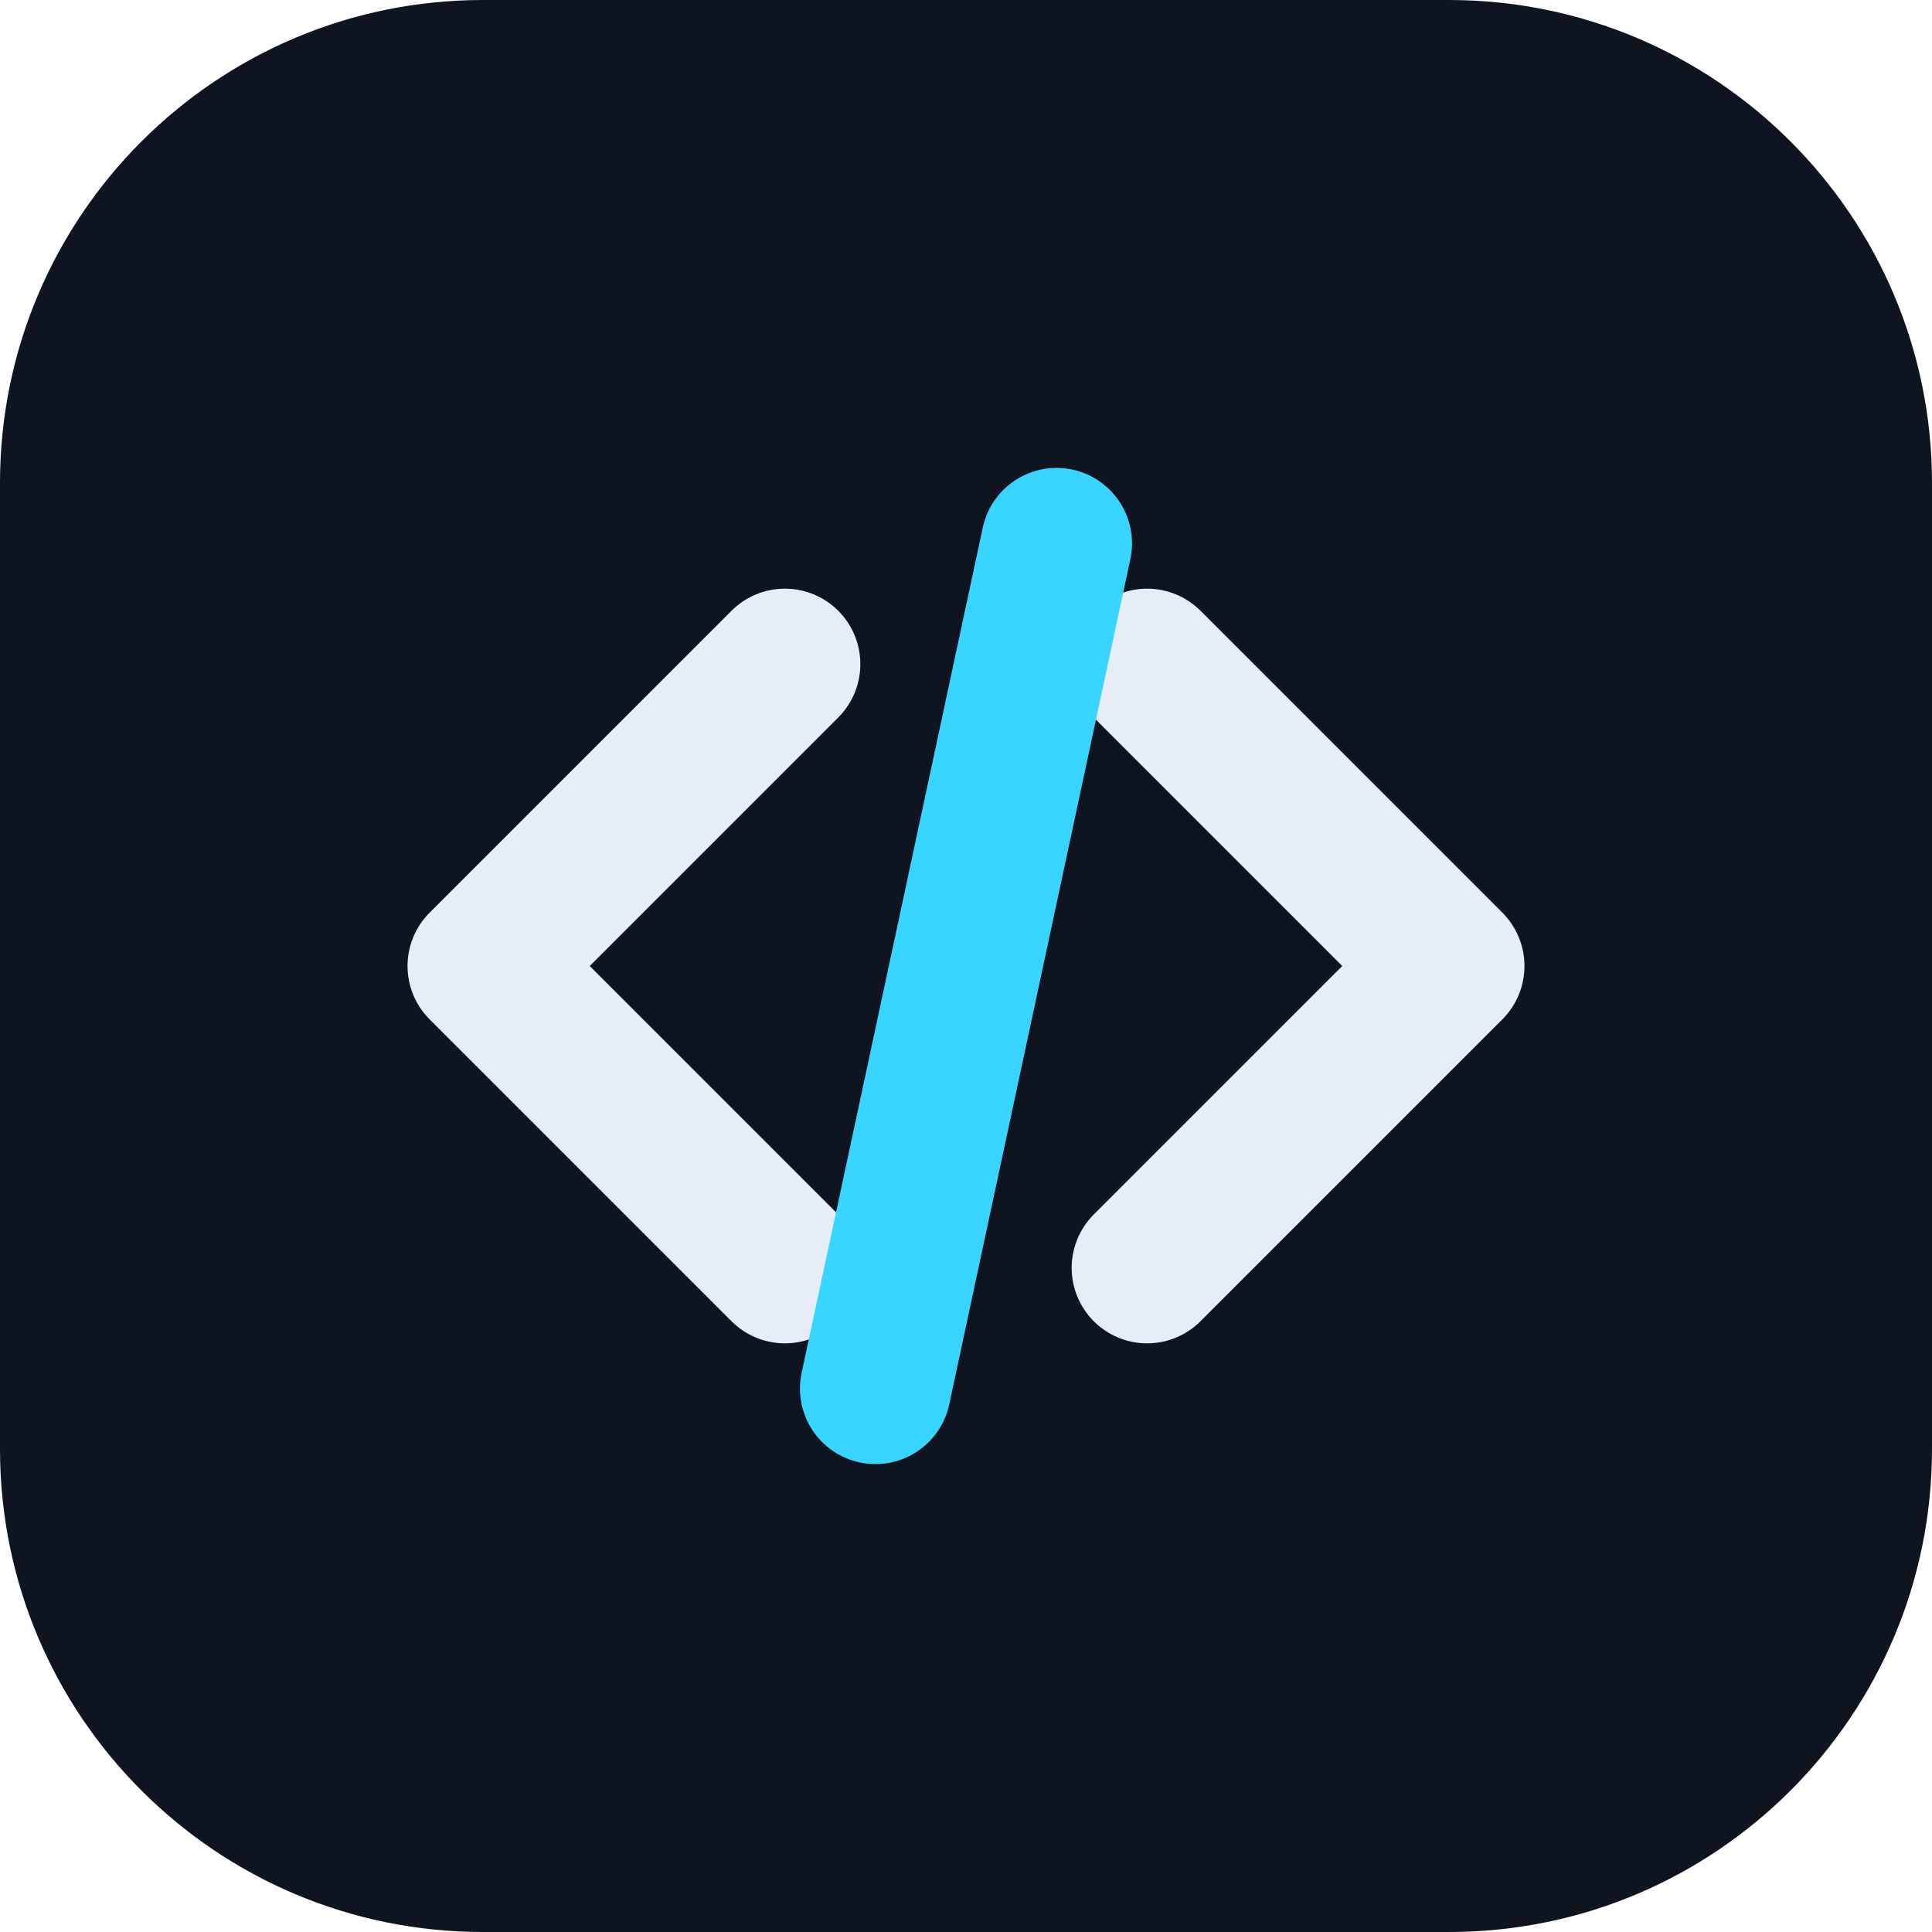
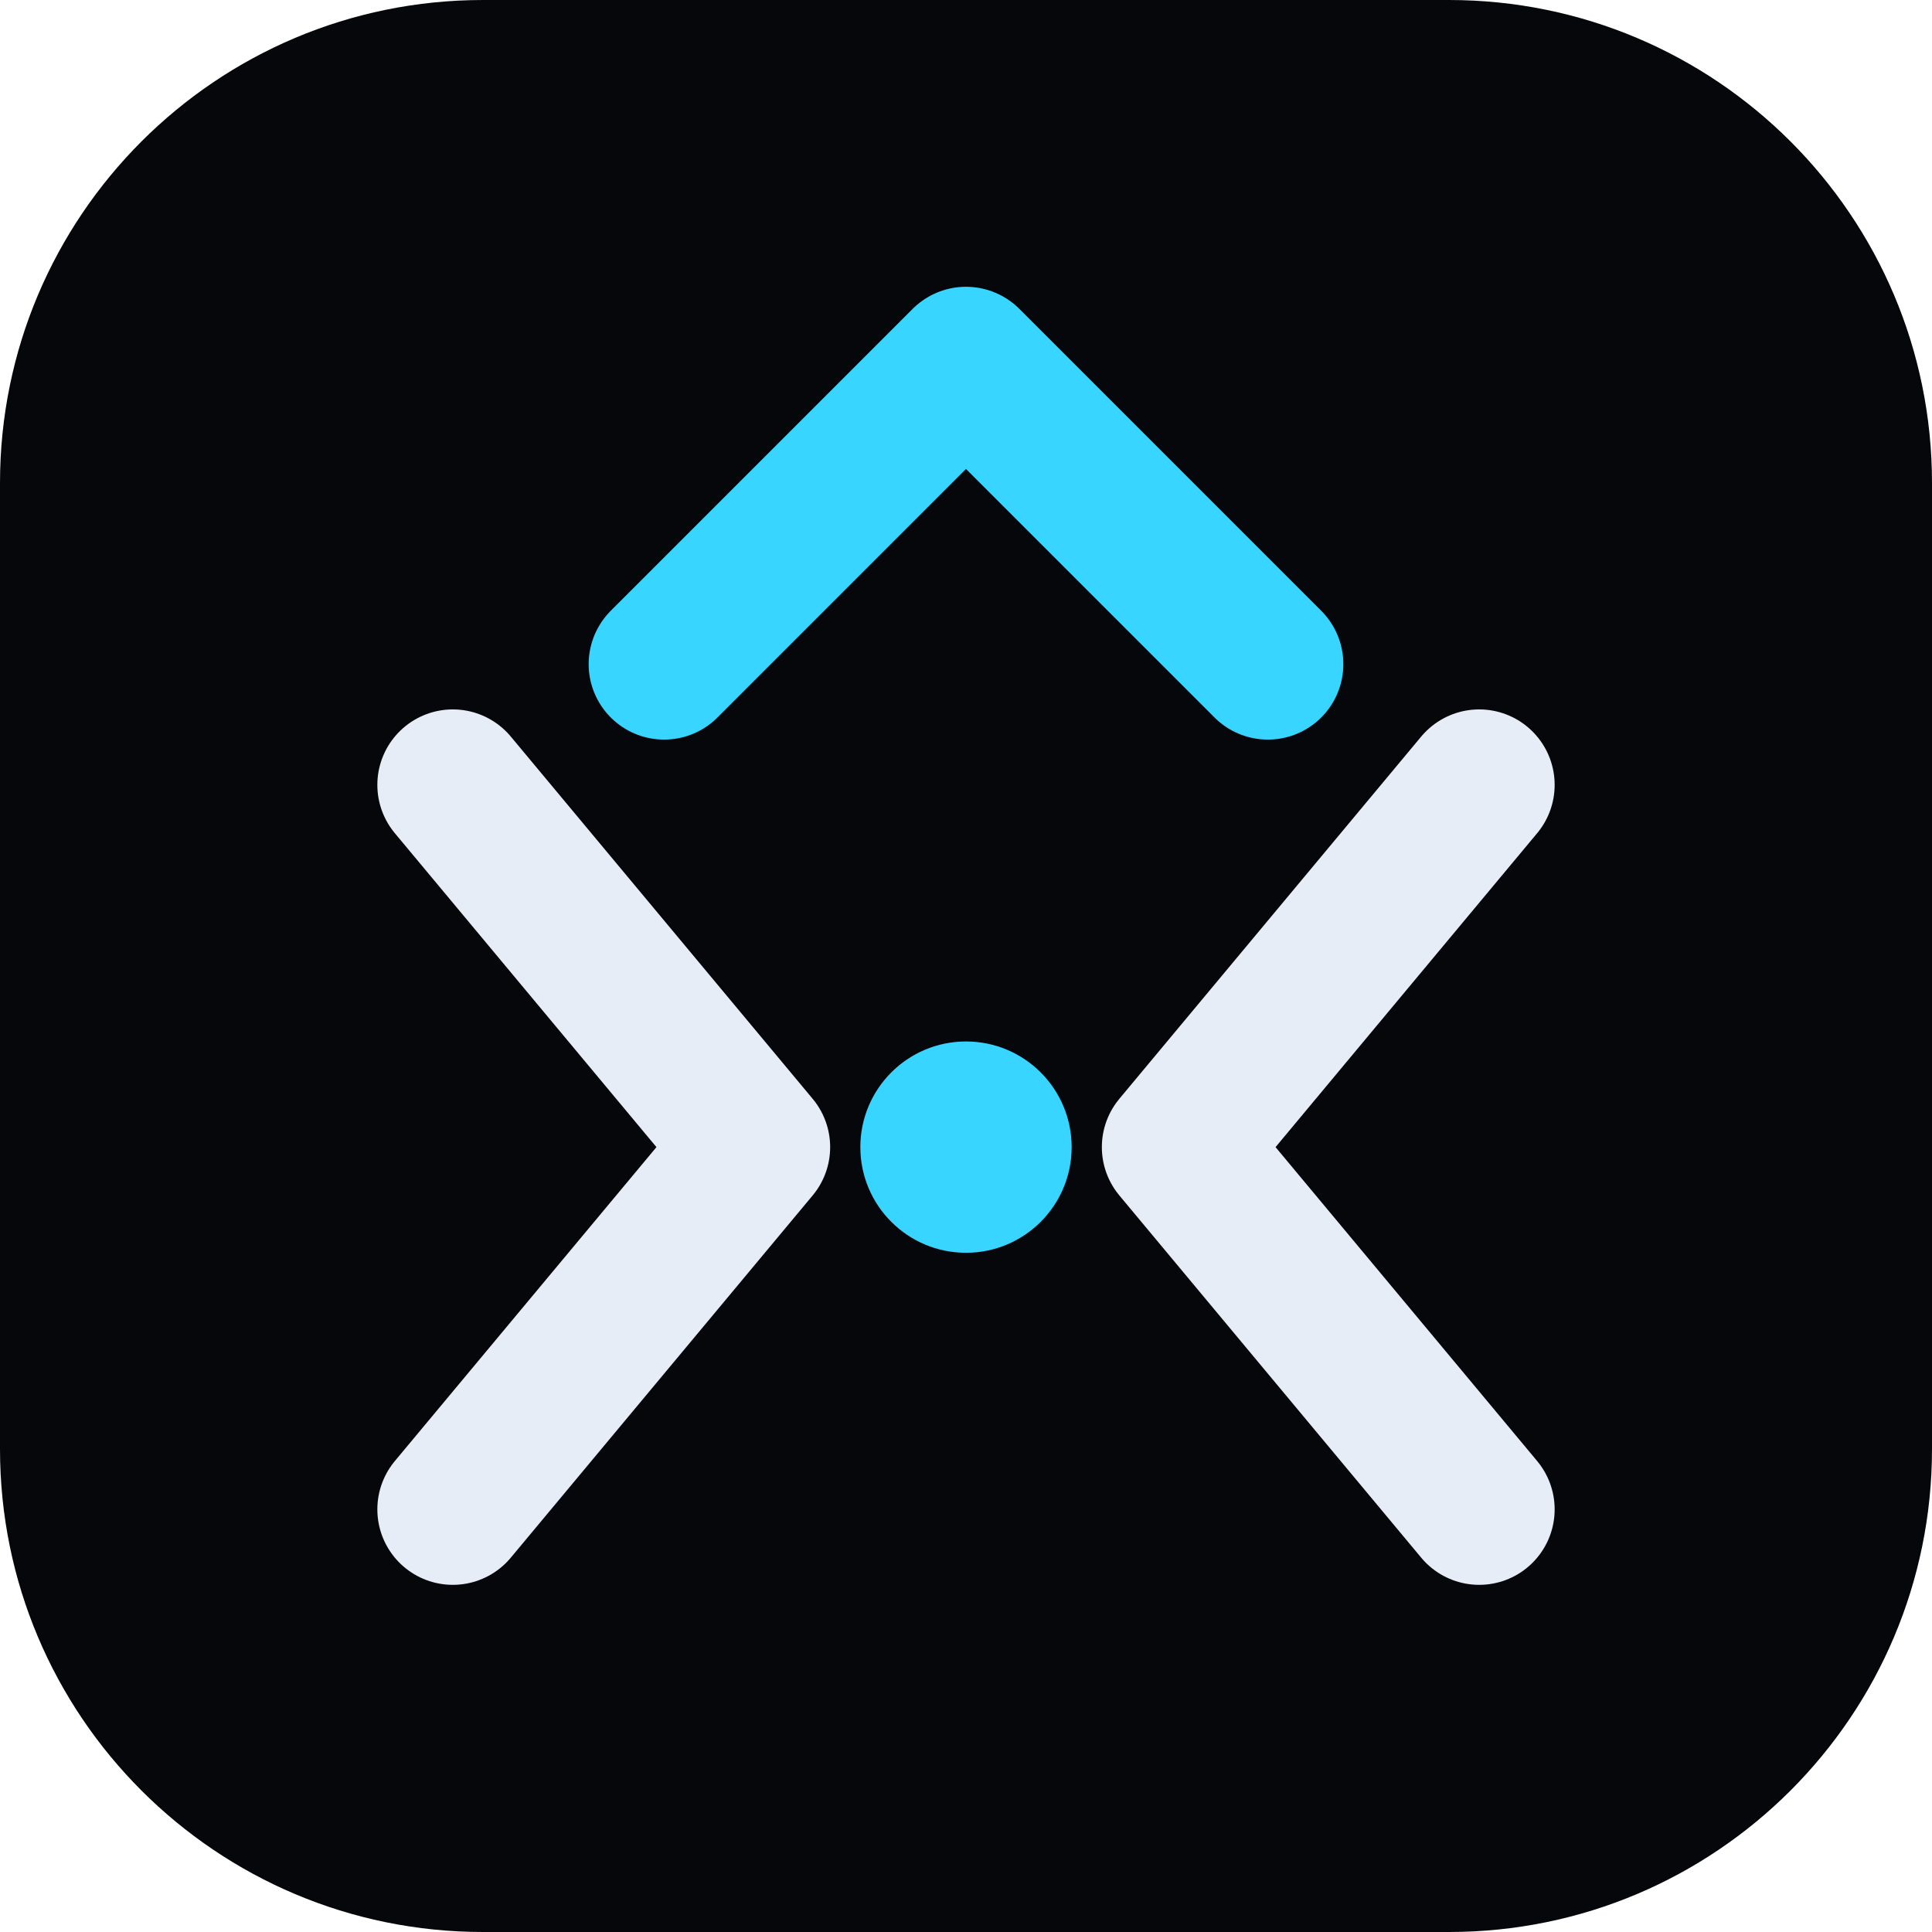
<svg xmlns="http://www.w3.org/2000/svg" width="64" height="64" viewBox="0 0 64 64" fill="none">
-   <rect width="64" height="64" rx="16" fill="#0E1520" />
-   <path d="M26 22L16 32L26 42" stroke="#E6EDF7" stroke-width="5" stroke-linecap="round" stroke-linejoin="round" />
-   <path d="M38 22L48 32L38 42" stroke="#E6EDF7" stroke-width="5" stroke-linecap="round" stroke-linejoin="round" />
-   <path d="M35 18L29 46" stroke="#37D5FF" stroke-width="5" stroke-linecap="round" />
+   <rect width="64" height="64" rx="16" fill="#05070a" />
+   <g stroke-linecap="round" stroke-linejoin="round">
+     <path d="M22 22L32 12L42 22" stroke="#37d5ff" stroke-width="5" />
+     <path d="M15 50L25 38L15 26" stroke="#e6edf7" stroke-width="5" />
+     <path d="M49 50L39 38L49 26" stroke="#e6edf7" stroke-width="5" />
+     <circle cx="32" cy="38" r="3.5" fill="#37d5ff" />
+   </g>
</svg>
